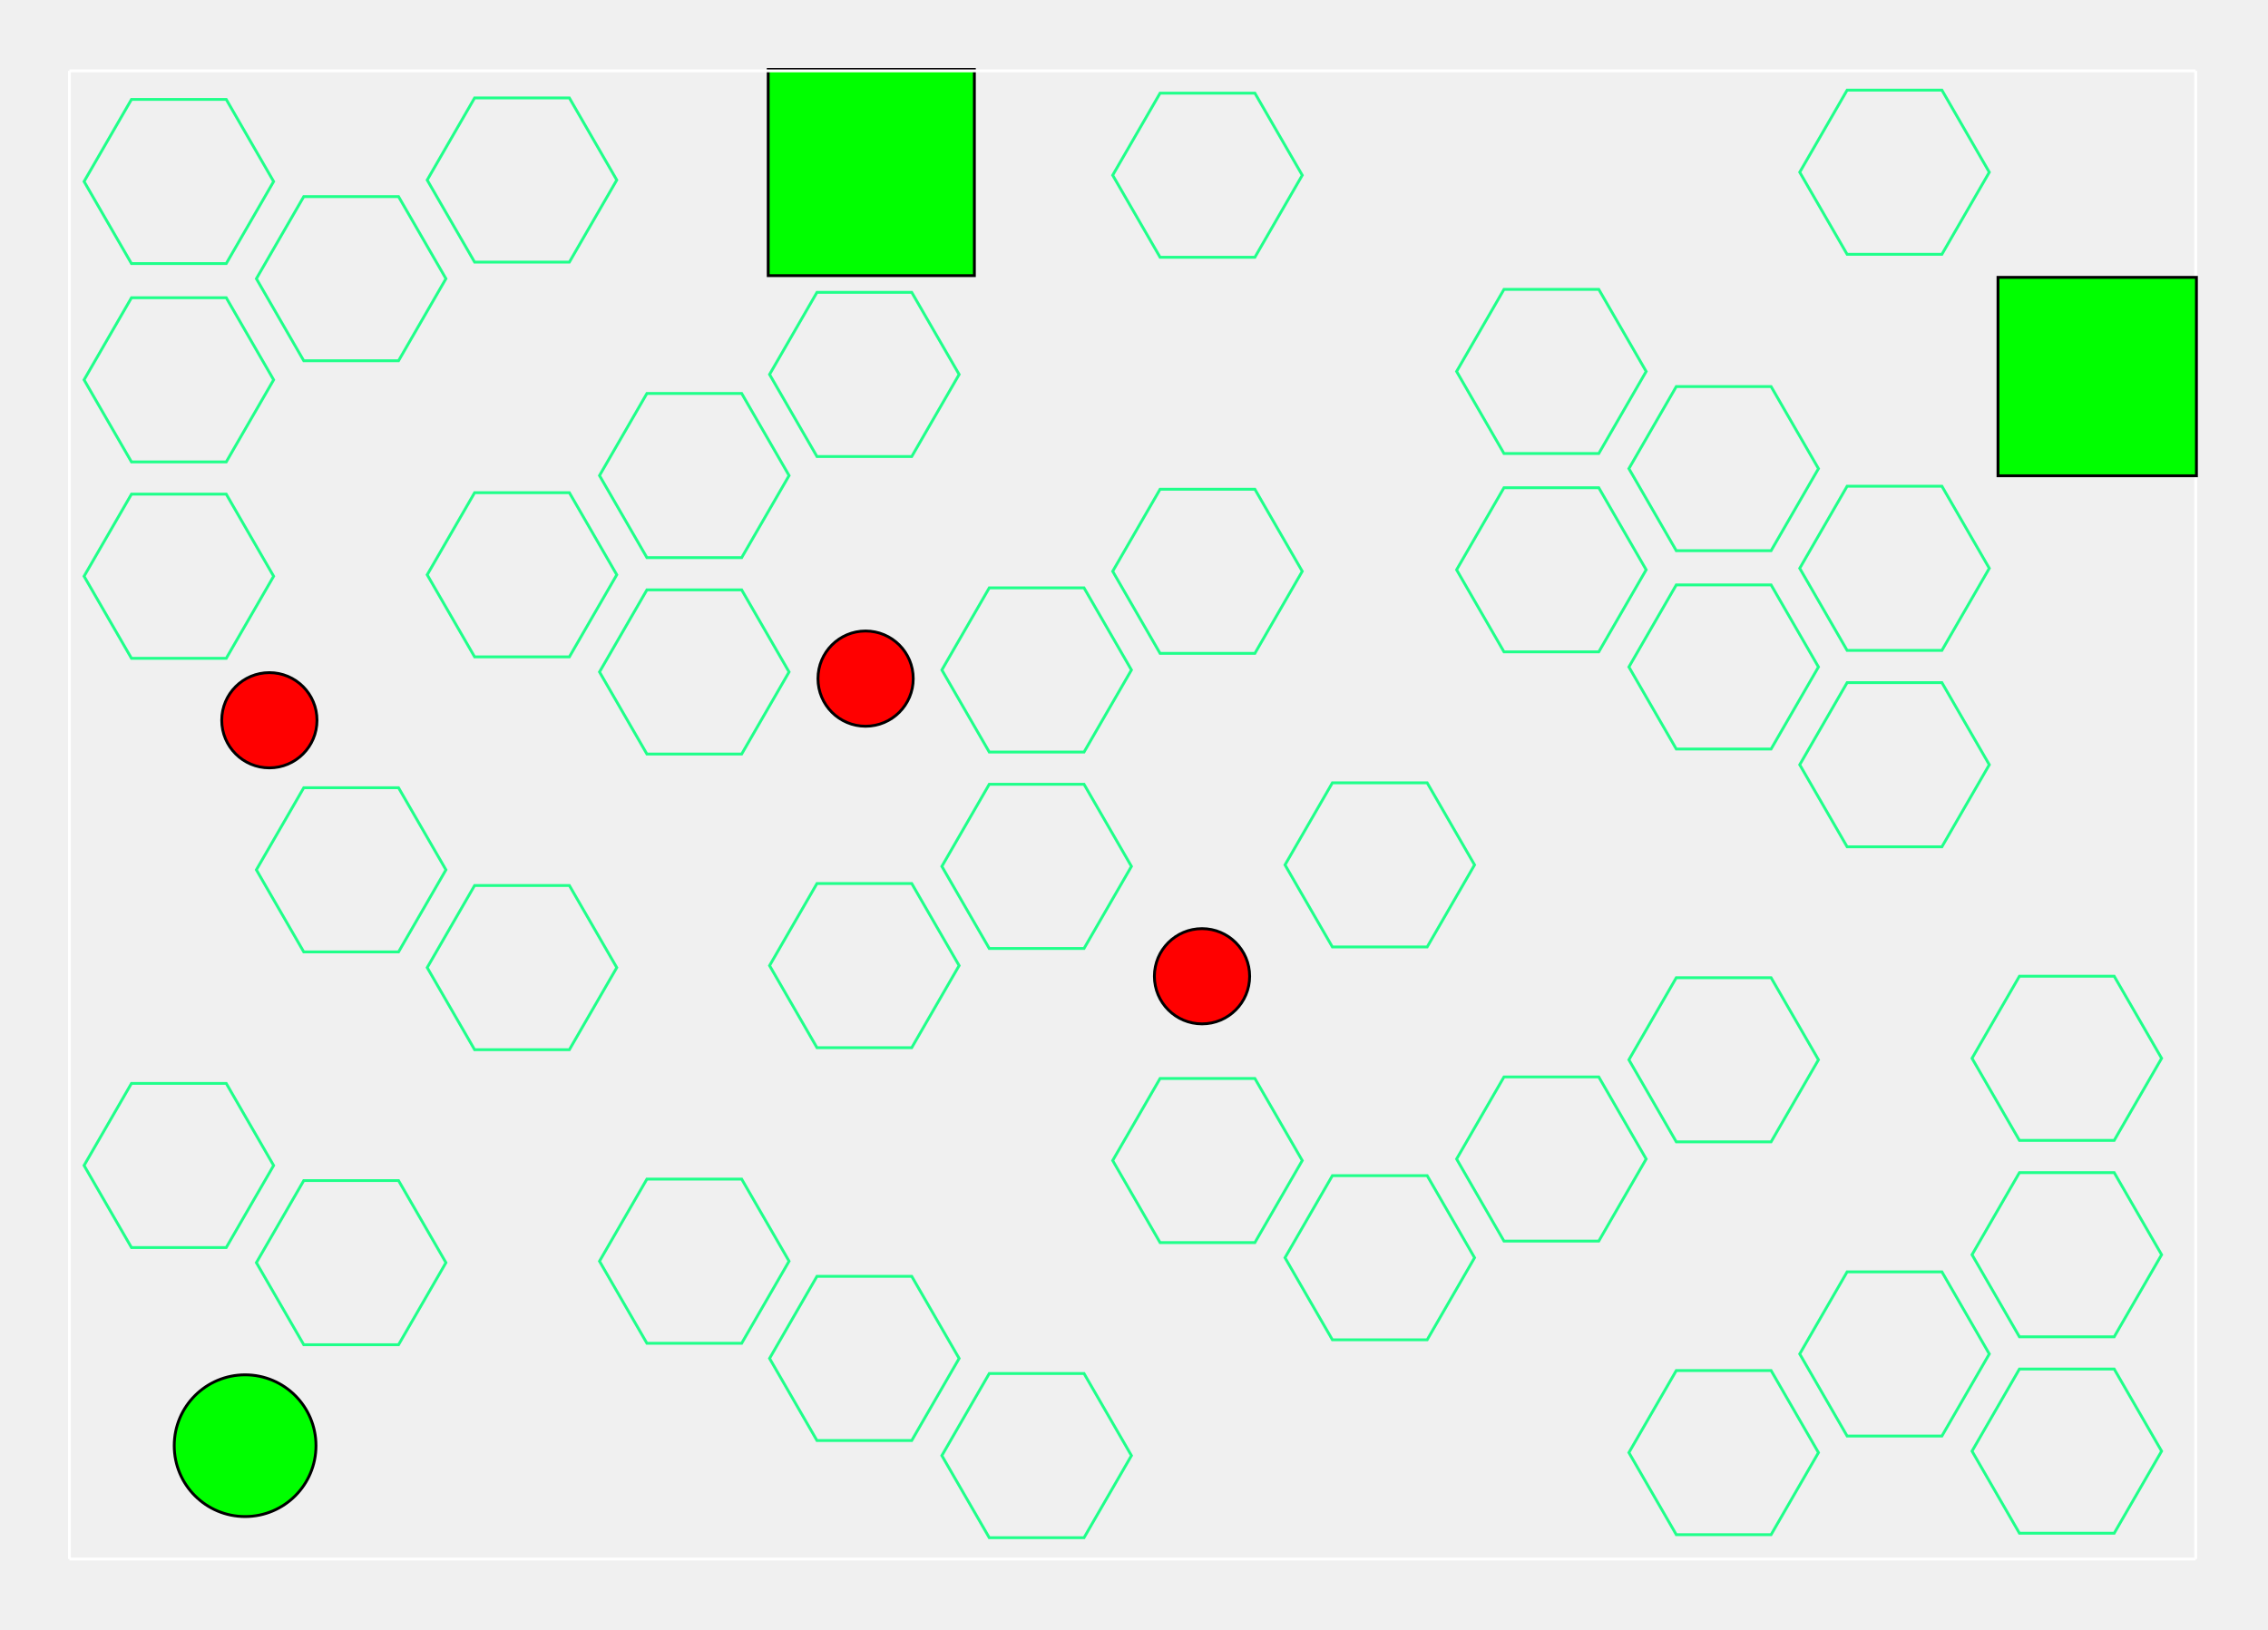
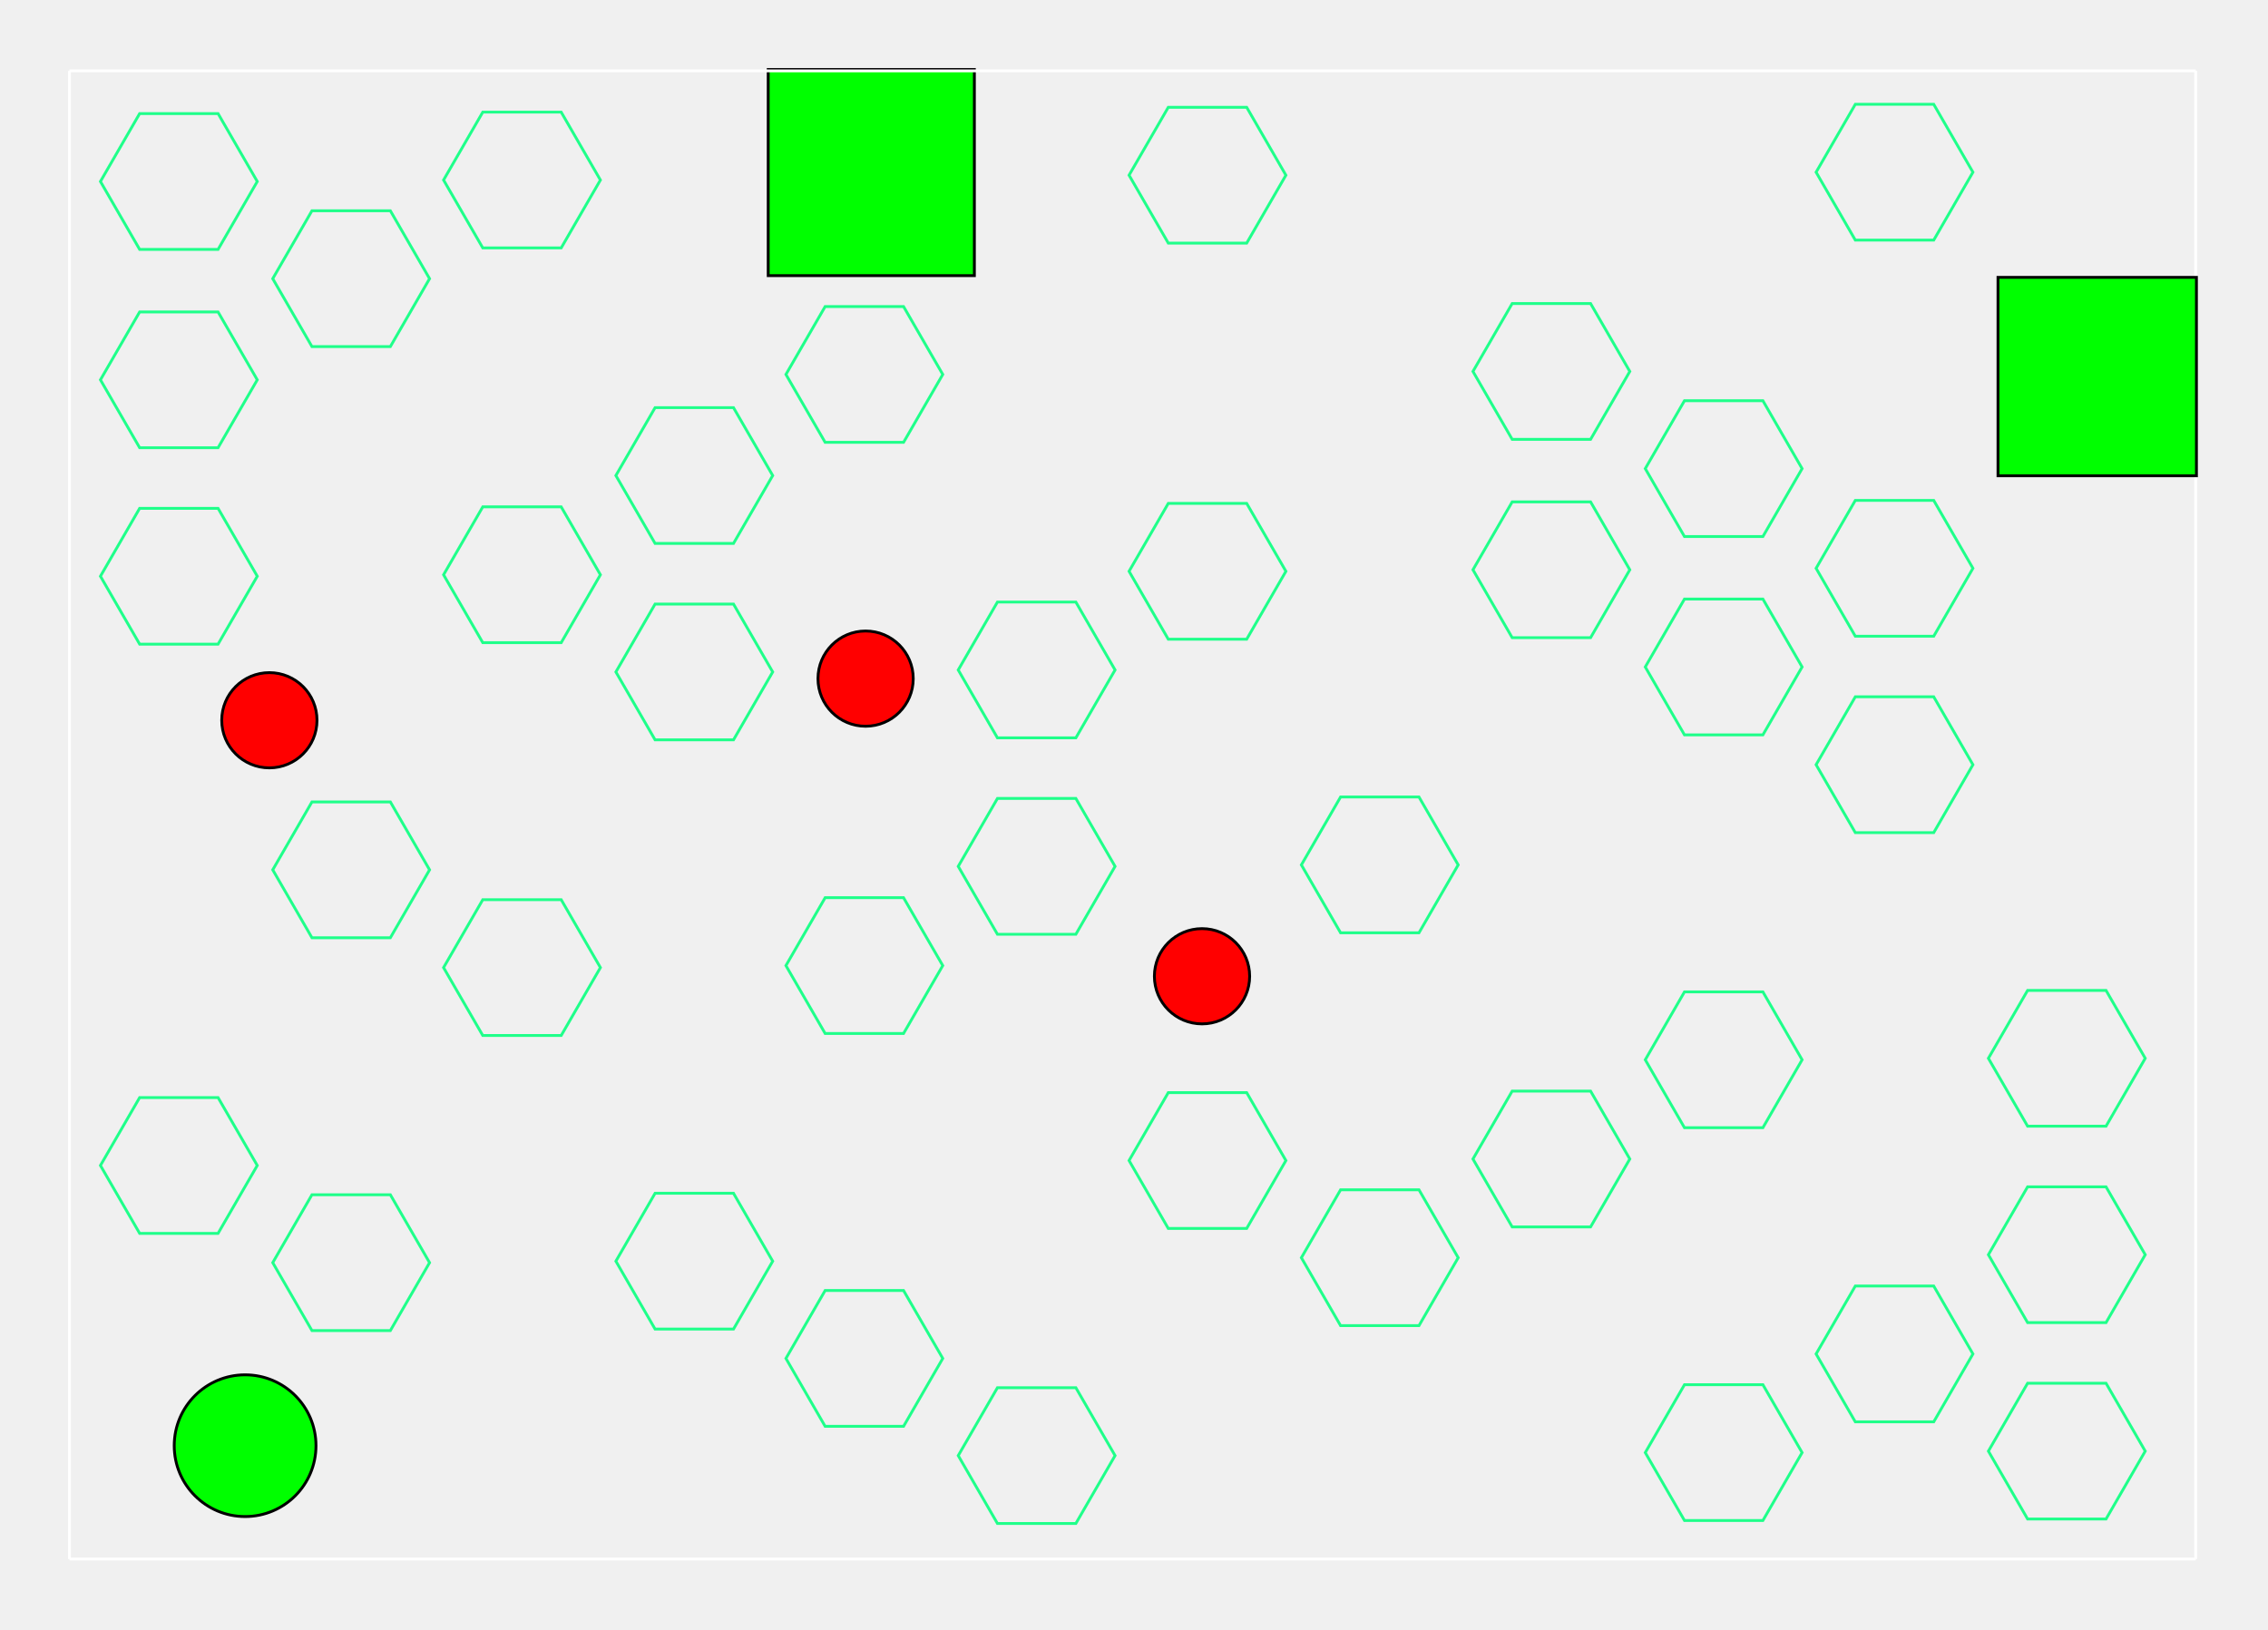
<svg xmlns="http://www.w3.org/2000/svg" version="1.1" id="Layer_1" x="0px" y="0px" width="800px" height="575px" viewBox="0 0 800 575" enable-background="new 0 0 800 575" xml:space="preserve">
  <circle fill="#00FF00" stroke="#000000" cx="86.459" cy="510.016" r="25" />
  <rect x="270.97" y="24.516" fill="#00FF00" stroke="#000000" width="72.725" height="72.725" />
  <g>
    <line stroke="#FFFFFF" x1="24.5" y1="25" x2="24.5" y2="550" />
    <line stroke="#FFFFFF" x1="774.5" y1="25" x2="774.5" y2="550" />
    <line stroke="#FFFFFF" x1="24.5" y1="550" x2="774.5" y2="550" />
    <line stroke="#FFFFFF" x1="24.5" y1="25" x2="774.5" y2="25" />
  </g>
-   <polygon fill="none" stroke="#1FFF8A" points="624.72,541.409 591.284,541.409 574.568,512.454 591.284,483.501 624.72,483.501   641.435,512.454 624.72,541.409 " />
-   <polygon fill="none" stroke="#1FFF8A" points="79.805,92.984 46.371,92.984 29.655,64.028 46.371,35.071 79.805,35.071   96.521,64.028 79.805,92.984 " />
-   <polygon fill="none" stroke="#1FFF8A" points="79.804,440.115 46.372,440.115 29.654,411.162 46.372,382.208 79.804,382.208   96.521,411.162 79.804,440.115 " />
-   <polygon fill="none" stroke="#1FFF8A" points="79.806,232.247 46.372,232.247 29.655,203.29 46.372,174.333 79.806,174.333   96.523,203.29 79.806,232.247 " />
-   <polygon fill="none" stroke="#1FFF8A" points="79.806,162.953 46.371,162.953 29.655,133.998 46.371,105.043 79.806,105.043   96.522,133.998 79.806,162.953 " />
-   <polygon fill="none" stroke="#1FFF8A" points="140.581,127.268 107.147,127.268 90.431,98.312 107.147,69.357 140.581,69.357   157.298,98.312 140.581,127.268 " />
-   <polygon fill="none" stroke="#1FFF8A" points="140.58,474.401 107.15,474.401 90.434,445.445 107.147,416.491 140.58,416.491   157.298,445.447 140.58,474.401 " />
-   <polygon fill="none" stroke="#1FFF8A" points="140.582,335.818 107.147,335.818 90.431,306.863 107.147,277.908 140.582,277.908   157.298,306.863 140.582,335.818 " />
-   <polygon fill="none" stroke="#1FFF8A" points="200.838,92.464 167.404,92.464 150.688,63.507 167.404,34.553 200.836,34.553   217.556,63.512 200.838,92.464 " />
-   <polygon fill="none" stroke="#1FFF8A" points="200.841,370.306 167.404,370.306 150.687,341.351 167.404,312.396 200.841,312.396   217.558,341.351 200.841,370.306 " />
-   <polygon fill="none" stroke="#1FFF8A" points="200.84,231.725 167.407,231.725 150.688,202.77 167.407,173.814 200.84,173.814   217.557,202.77 200.84,231.725 " />
-   <polygon fill="none" stroke="#1FFF8A" points="261.613,473.882 228.183,473.882 211.465,444.926 228.183,415.969 261.613,415.969   278.332,444.926 261.613,473.882 " />
-   <polygon fill="none" stroke="#1FFF8A" points="261.613,266.01 228.186,266.01 211.469,237.055 228.186,208.098 261.613,208.098   278.331,237.055 261.613,266.01 " />
-   <polygon fill="none" stroke="#1FFF8A" points="261.614,196.719 228.183,196.719 211.465,167.764 228.183,138.809 261.614,138.809   278.336,167.764 261.614,196.719 " />
-   <polygon fill="none" stroke="#1FFF8A" points="321.603,161.05 288.168,161.05 271.45,132.096 288.168,103.141 321.603,103.141   338.32,132.096 321.603,161.05 " />
-   <polygon fill="none" stroke="#1FFF8A" points="321.601,508.188 288.167,508.188 271.452,479.231 288.167,450.271 321.601,450.271   338.318,479.231 321.601,508.188 " />
-   <polygon fill="none" stroke="#1FFF8A" points="321.598,369.603 288.17,369.603 271.452,340.647 288.17,311.692 321.598,311.692   338.315,340.647 321.598,369.603 " />
-   <polygon fill="none" stroke="#1FFF8A" points="382.379,542.467 348.943,542.467 332.228,513.515 348.943,484.56 382.379,484.56   399.097,513.515 382.379,542.467 " />
-   <polygon fill="none" stroke="#1FFF8A" points="382.377,334.6 348.943,334.6 332.228,305.642 348.943,276.685 382.377,276.685   399.095,305.642 382.377,334.6 " />
-   <polygon fill="none" stroke="#1FFF8A" points="382.379,265.305 348.943,265.305 332.229,236.351 348.945,207.397 382.377,207.397   399.094,236.351 382.379,265.305 " />
-   <polygon fill="none" stroke="#1FFF8A" points="442.634,438.374 409.2,438.374 392.484,409.418 409.2,380.462 442.634,380.462   459.354,409.418 442.634,438.374 " />
-   <polygon fill="none" stroke="#1FFF8A" points="442.638,230.501 409.201,230.501 392.484,201.546 409.201,172.592 442.638,172.592   459.354,201.546 442.638,230.501 " />
-   <polygon fill="none" stroke="#1FFF8A" points="503.41,472.66 469.98,472.66 453.264,443.704 469.98,414.747 503.41,414.747   520.129,443.704 503.41,472.66 " />
-   <polygon fill="none" stroke="#1FFF8A" points="503.411,334.077 469.979,334.077 453.264,305.121 469.979,276.167 503.411,276.167   520.128,305.121 503.411,334.077 " />
-   <polygon fill="none" stroke="#1FFF8A" points="563.943,159.991 530.507,159.991 513.791,131.038 530.507,102.084 563.943,102.084   580.659,131.038 563.943,159.991 " />
-   <polygon fill="none" stroke="#1FFF8A" points="563.943,437.836 530.507,437.836 513.791,408.88 530.507,379.926 563.943,379.926   580.659,408.88 563.943,437.836 " />
-   <polygon fill="none" stroke="#1FFF8A" points="563.943,229.961 530.507,229.961 513.791,201.01 530.507,172.056 563.943,172.056   580.659,201.01 563.943,229.961 " />
-   <polygon fill="none" stroke="#1FFF8A" points="624.72,194.278 591.285,194.278 574.567,165.323 591.285,136.367 624.72,136.367   641.436,165.323 624.72,194.278 " />
-   <polygon fill="none" stroke="#1FFF8A" points="624.72,402.83 591.285,402.83 574.567,373.875 591.285,344.92 624.72,344.92   641.436,373.875 624.72,402.83 " />
-   <polygon fill="none" stroke="#1FFF8A" points="624.72,264.248 591.285,264.248 574.567,235.293 591.285,206.337 624.72,206.337   641.436,235.293 624.72,264.248 " />
-   <polygon fill="none" stroke="#1FFF8A" points="684.977,506.607 651.543,506.607 634.825,477.653 651.543,448.694 684.977,448.694   701.694,477.653 684.977,506.607 " />
-   <polygon fill="none" stroke="#1FFF8A" points="684.977,298.738 651.543,298.738 634.825,269.781 651.543,240.825 684.977,240.825   701.694,269.781 684.977,298.738 " />
-   <polygon fill="none" stroke="#1FFF8A" points="684.977,229.447 651.543,229.447 634.825,200.488 651.543,171.533 684.977,171.533   701.694,200.488 684.977,229.447 " />
-   <polygon fill="none" stroke="#1FFF8A" points="745.753,540.893 712.318,540.893 695.602,511.938 712.318,482.981 745.753,482.981   762.472,511.938 745.753,540.893 " />
-   <polygon fill="none" stroke="#1FFF8A" points="745.753,471.602 712.318,471.602 695.602,442.645 712.318,413.692 745.753,413.692   762.472,442.645 745.753,471.602 " />
-   <polygon fill="none" stroke="#1FFF8A" points="745.753,402.309 712.318,402.309 695.602,373.355 712.318,344.399 745.753,344.399   762.472,373.355 745.753,402.309 " />
-   <polygon fill="none" stroke="#1FFF8A" points="442.638,90.765 409.204,90.765 392.484,61.81 409.201,32.855 442.638,32.855   459.354,61.812 442.638,90.765 " />
-   <polygon fill="none" stroke="#1FFF8A" points="684.977,89.71 651.543,89.71 634.825,60.753 651.543,31.796 684.977,31.796   701.694,60.753 684.977,89.71 " />
+   <polygon fill="none" stroke="#1FFF8A" points="621.832,536.409 594.172,536.409 580.343,512.455 594.172,488.5 621.832,488.5   635.66,512.455 621.832,536.409 " />
+   <polygon fill="none" stroke="#1FFF8A" points="76.921,87.985 49.255,87.985 35.427,64.028 49.255,40.071 76.921,40.071   90.75,64.028 76.921,87.985 " />
+   <polygon fill="none" stroke="#1FFF8A" points="76.919,435.116 49.258,435.116 35.429,411.162 49.258,387.209 76.919,387.209   90.746,411.162 76.919,435.116 " />
+   <polygon fill="none" stroke="#1FFF8A" points="76.919,227.247 49.259,227.247 35.427,203.289 49.257,179.333 76.921,179.333   90.751,203.289 76.919,227.247 " />
+   <polygon fill="none" stroke="#1FFF8A" points="76.918,157.951 49.259,157.951 35.429,133.998 49.259,110.044 76.918,110.044   90.748,133.998 76.918,157.951 " />
+   <polygon fill="none" stroke="#1FFF8A" points="137.694,122.269 110.035,122.269 96.204,98.312 110.035,74.355 137.694,74.355   151.525,98.312 137.694,122.269 " />
+   <polygon fill="none" stroke="#1FFF8A" points="137.695,469.402 110.035,469.402 96.206,445.445 110.033,421.491 137.695,421.491   151.525,445.447 137.695,469.402 " />
+   <polygon fill="none" stroke="#1FFF8A" points="137.695,330.818 110.035,330.818 96.205,306.863 110.035,282.908 137.695,282.908   151.526,306.863 137.695,330.818 " />
+   <polygon fill="none" stroke="#1FFF8A" points="197.95,87.465 170.292,87.465 156.46,63.508 170.292,39.553 197.948,39.553   211.781,63.512 197.95,87.465 " />
+   <polygon fill="none" stroke="#1FFF8A" points="197.955,365.306 170.292,365.306 156.459,341.351 170.292,317.397 197.955,317.397   211.785,341.351 197.955,365.306 " />
+   <polygon fill="none" stroke="#1FFF8A" points="197.954,226.725 170.291,226.725 156.46,202.772 170.292,178.814 197.952,178.814   211.782,202.771 197.954,226.725 " />
+   <polygon fill="none" stroke="#1FFF8A" points="258.728,468.883 231.069,468.883 217.241,444.925 231.069,420.968 258.728,420.968   272.56,444.925 258.728,468.883 " />
+   <polygon fill="none" stroke="#1FFF8A" points="258.728,261.01 231.071,261.01 217.243,237.056 231.071,213.1 258.728,213.1   272.557,237.056 258.728,261.01 " />
+   <polygon fill="none" stroke="#1FFF8A" points="258.728,191.719 231.071,191.719 217.239,167.764 231.071,143.809 258.728,143.809   272.562,167.764 258.728,191.719 " />
+   <polygon fill="none" stroke="#1FFF8A" points="318.716,156.05 291.055,156.05 277.224,132.097 291.055,108.141 318.716,108.141   332.547,132.097 318.716,156.05 " />
+   <polygon fill="none" stroke="#1FFF8A" points="318.713,503.188 291.054,503.188 277.225,479.231 291.054,455.271 318.713,455.271   332.545,479.231 318.713,503.188 " />
+   <polygon fill="none" stroke="#1FFF8A" points="318.71,364.603 291.057,364.603 277.223,340.647 291.057,316.691 318.71,316.691   332.544,340.647 318.71,364.603 " />
+   <polygon fill="none" stroke="#1FFF8A" points="379.49,537.466 351.832,537.466 338.003,513.515 351.832,489.56 379.49,489.56   393.321,513.515 379.49,537.466 " />
+   <polygon fill="none" stroke="#1FFF8A" points="379.491,329.6 351.832,329.6 338,305.642 351.832,281.684 379.491,281.684   393.322,305.642 379.491,329.6 " />
+   <polygon fill="none" stroke="#1FFF8A" points="379.491,260.306 351.829,260.306 338,236.352 351.832,212.395 379.491,212.395   393.322,236.352 379.491,260.306 " />
+   <polygon fill="none" stroke="#1FFF8A" points="439.748,433.376 412.085,433.376 398.257,409.419 412.085,385.46 439.748,385.46   453.581,409.419 439.748,433.376 " />
+   <polygon fill="none" stroke="#1FFF8A" points="439.753,225.5 412.087,225.5 398.257,201.546 412.087,177.592 439.753,177.592   453.581,201.546 439.753,225.5 " />
+   <polygon fill="none" stroke="#1FFF8A" points="500.522,467.66 472.866,467.66 459.038,443.704 472.866,419.748 500.522,419.748   514.355,443.704 500.522,467.66 " />
+   <polygon fill="none" stroke="#1FFF8A" points="500.522,329.077 472.867,329.077 459.037,305.123 472.867,281.167 500.522,281.167   514.353,305.121 500.522,329.077 " />
+   <polygon fill="none" stroke="#1FFF8A" points="561.056,154.992 533.396,154.992 519.563,131.039 533.396,107.085 561.056,107.085   574.887,131.039 561.056,154.992 " />
+   <polygon fill="none" stroke="#1FFF8A" points="561.056,432.835 533.396,432.835 519.563,408.88 533.396,384.926 561.056,384.926   574.887,408.88 561.056,432.835 " />
+   <polygon fill="none" stroke="#1FFF8A" points="561.056,224.961 533.396,224.961 519.563,201.01 533.396,177.057 561.056,177.057   574.887,201.01 561.056,224.961 " />
+   <polygon fill="none" stroke="#1FFF8A" points="621.835,189.279 594.169,189.279 580.34,165.323 594.169,141.368 621.835,141.368   635.662,165.323 621.835,189.279 " />
+   <polygon fill="none" stroke="#1FFF8A" points="621.835,397.83 594.169,397.83 580.34,373.875 594.169,349.92 621.835,349.92   635.662,373.875 621.835,397.83 " />
+   <polygon fill="none" stroke="#1FFF8A" points="621.835,259.248 594.169,259.248 580.34,235.292 594.169,211.337 621.835,211.337   635.662,235.292 621.835,259.248 " />
+   <polygon fill="none" stroke="#1FFF8A" points="682.089,501.607 654.431,501.607 640.599,477.652 654.431,453.693 682.089,453.693   695.921,477.652 682.089,501.607 " />
+   <polygon fill="none" stroke="#1FFF8A" points="682.089,293.737 654.431,293.737 640.599,269.781 654.431,245.823 682.089,245.823   695.921,269.781 682.089,293.737 " />
+   <polygon fill="none" stroke="#1FFF8A" points="682.089,224.447 654.431,224.447 640.599,200.488 654.431,176.533 682.089,176.533   695.921,200.488 682.089,224.447 " />
+   <polygon fill="none" stroke="#1FFF8A" points="742.868,535.891 715.205,535.891 701.375,511.939 715.205,487.983 742.868,487.983   756.698,511.939 742.868,535.891 " />
+   <polygon fill="none" stroke="#1FFF8A" points="742.868,466.601 715.205,466.601 701.375,442.645 715.205,418.692 742.868,418.692   756.698,442.645 742.868,466.601 " />
+   <polygon fill="none" stroke="#1FFF8A" points="742.868,397.309 715.205,397.309 701.375,373.356 715.205,349.4 742.868,349.4   756.698,373.356 742.868,397.309 " />
+   <polygon fill="none" stroke="#1FFF8A" points="439.753,85.764 412.092,85.764 398.259,61.808 412.087,37.855 439.753,37.855   453.581,61.812 439.753,85.764 " />
+   <polygon fill="none" stroke="#1FFF8A" points="682.089,84.71 654.431,84.71 640.599,60.753 654.431,36.795 682.089,36.795   695.921,60.753 682.089,84.71 " />
  <circle fill="#FF0000" stroke="#000000" cx="423.994" cy="344.409" r="16.8" />
  <circle fill="#FF0000" stroke="#000000" cx="95.014" cy="254.095" r="16.8" />
  <rect x="704.757" y="97.849" fill="#00FF00" stroke="#000000" width="70" height="70" />
  <circle fill="#FF0000" stroke="#000000" cx="305.328" cy="239.409" r="16.8" />
</svg>
